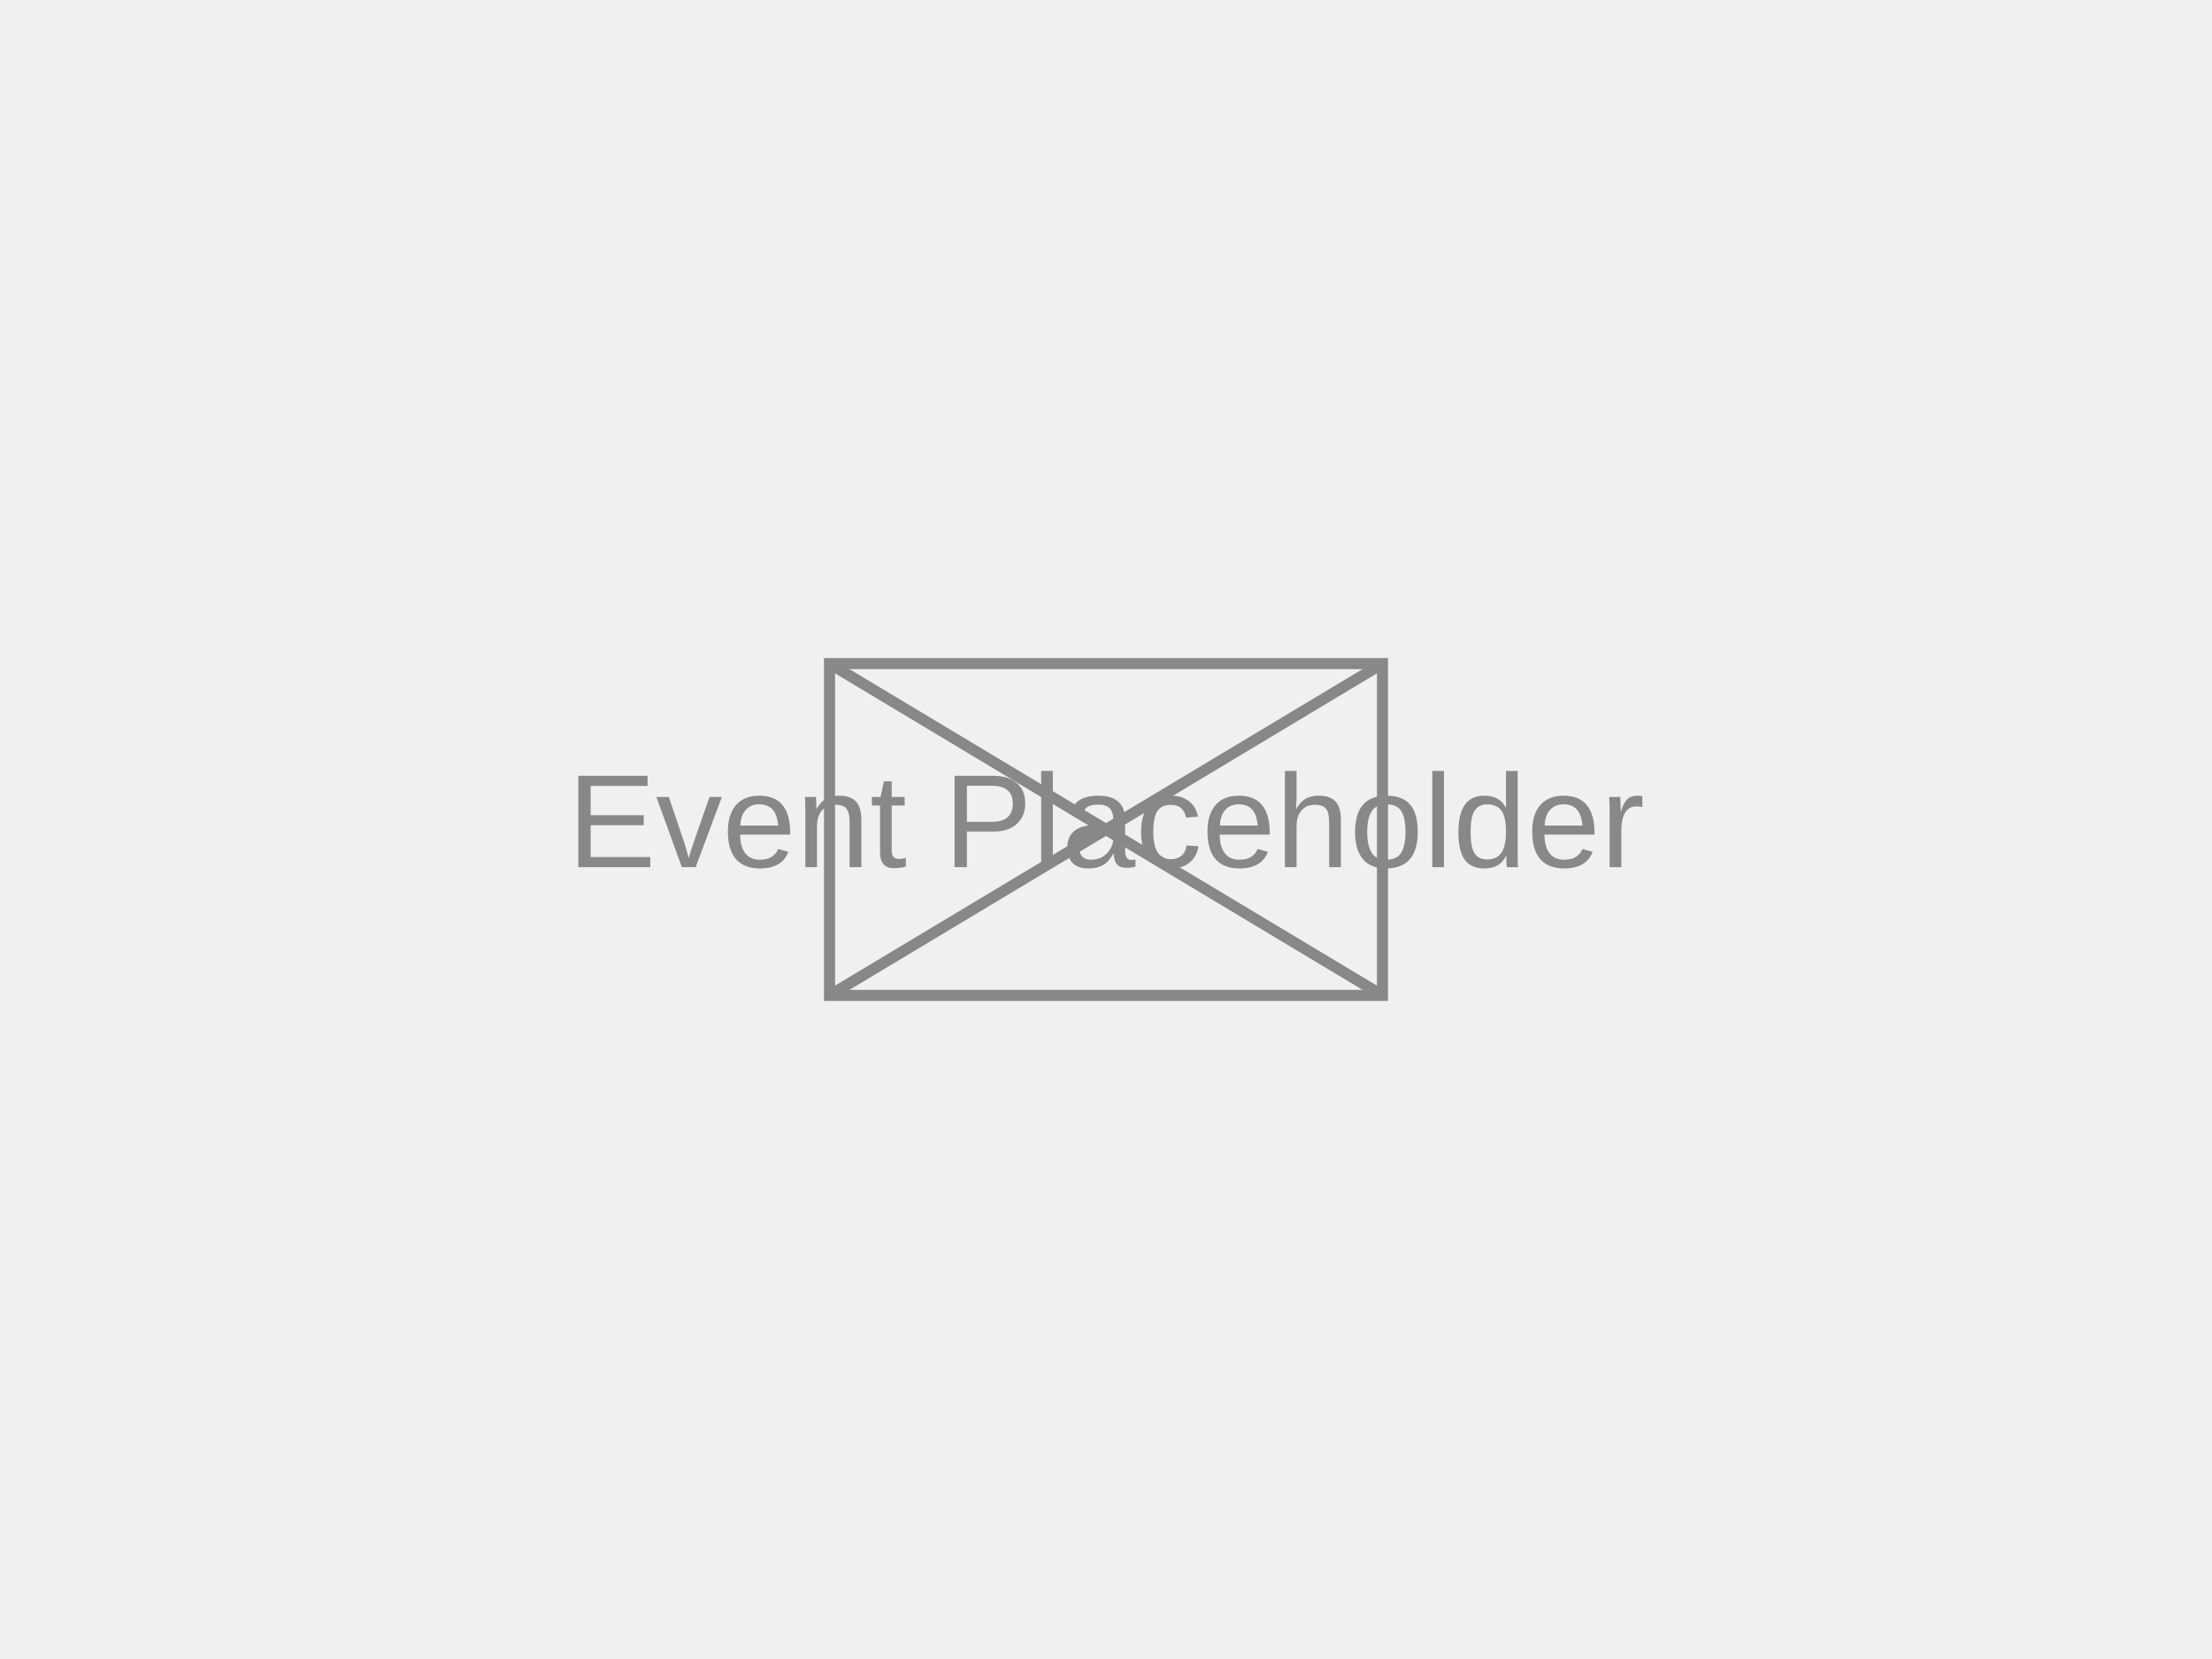
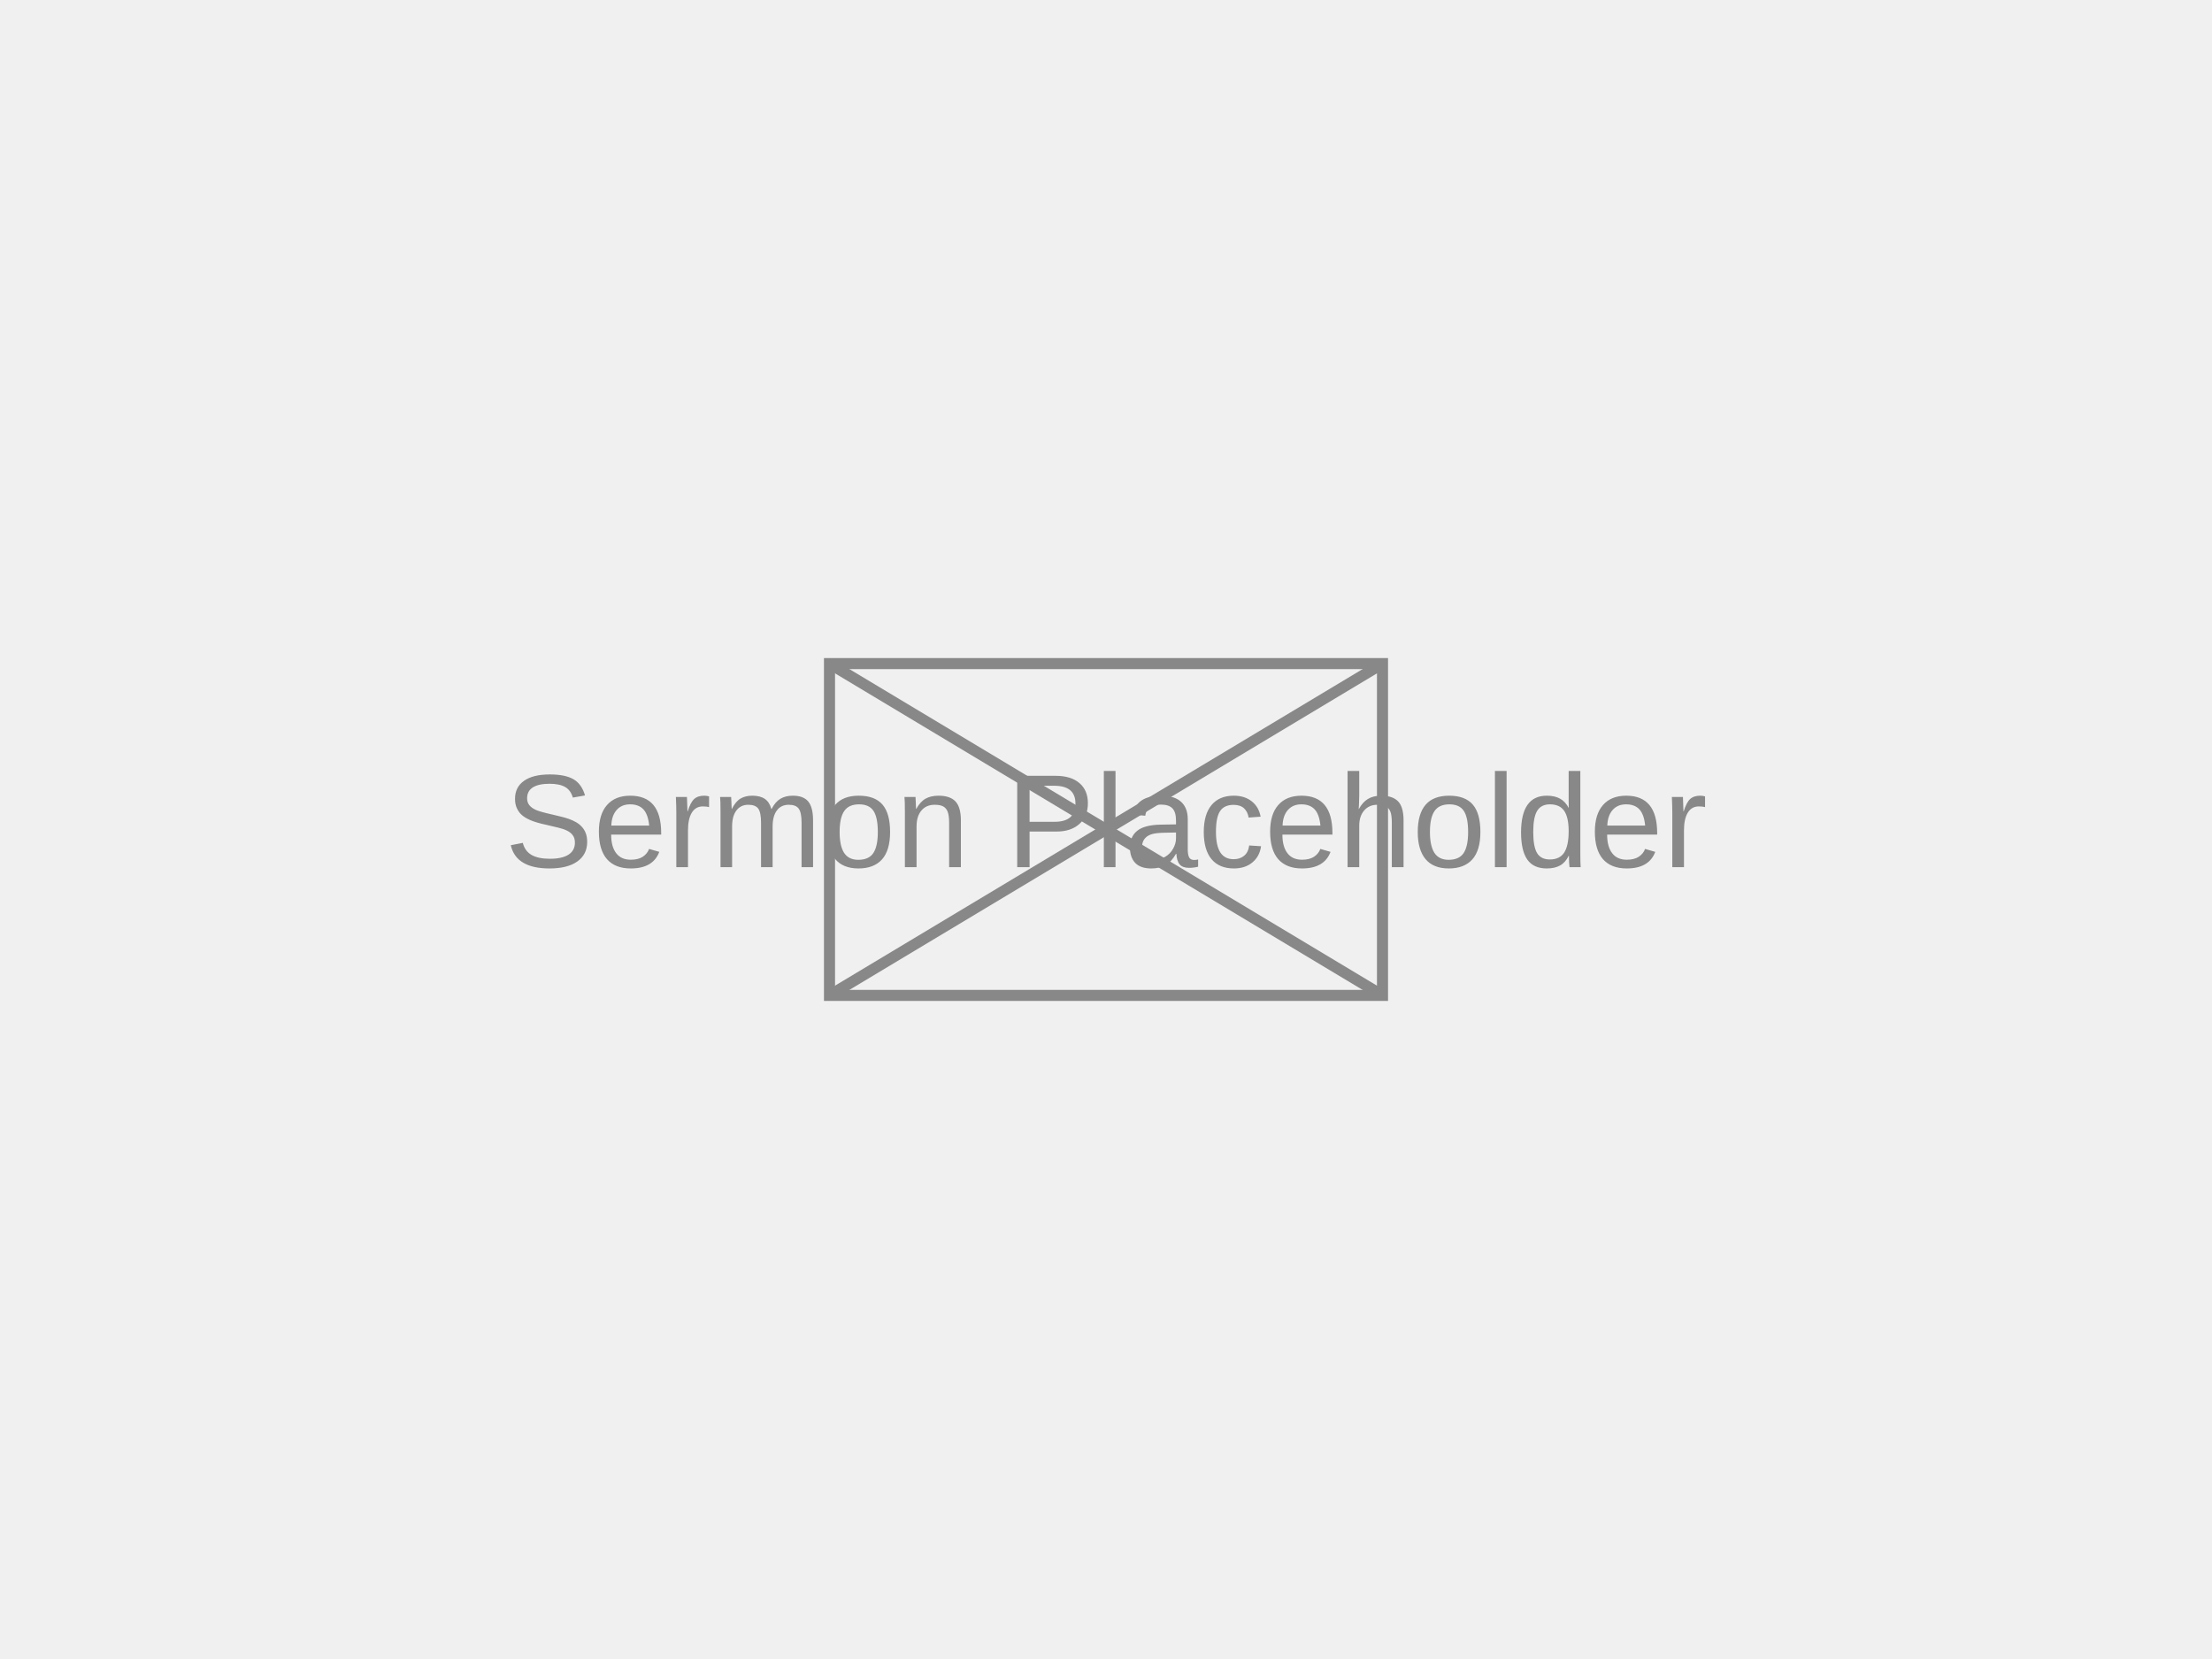
<svg xmlns="http://www.w3.org/2000/svg" width="400" height="300">
  <rect width="400" height="300" fill="#f0f0f0" />
-   <text x="50%" y="50%" font-family="Arial" font-size="24" fill="#888" text-anchor="middle" dominant-baseline="middle">Event Placeholder</text>
+   <text x="50%" y="50%" font-family="Arial" font-size="24" fill="#888" text-anchor="middle" dominant-baseline="middle">Sermon Placeholder</text>
  <rect x="150" y="120" width="100" height="60" stroke="#888" stroke-width="2" fill="none" />
  <line x1="150" y1="120" x2="250" y2="180" stroke="#888" stroke-width="2" />
  <line x1="150" y1="180" x2="250" y2="120" stroke="#888" stroke-width="2" />
</svg>
